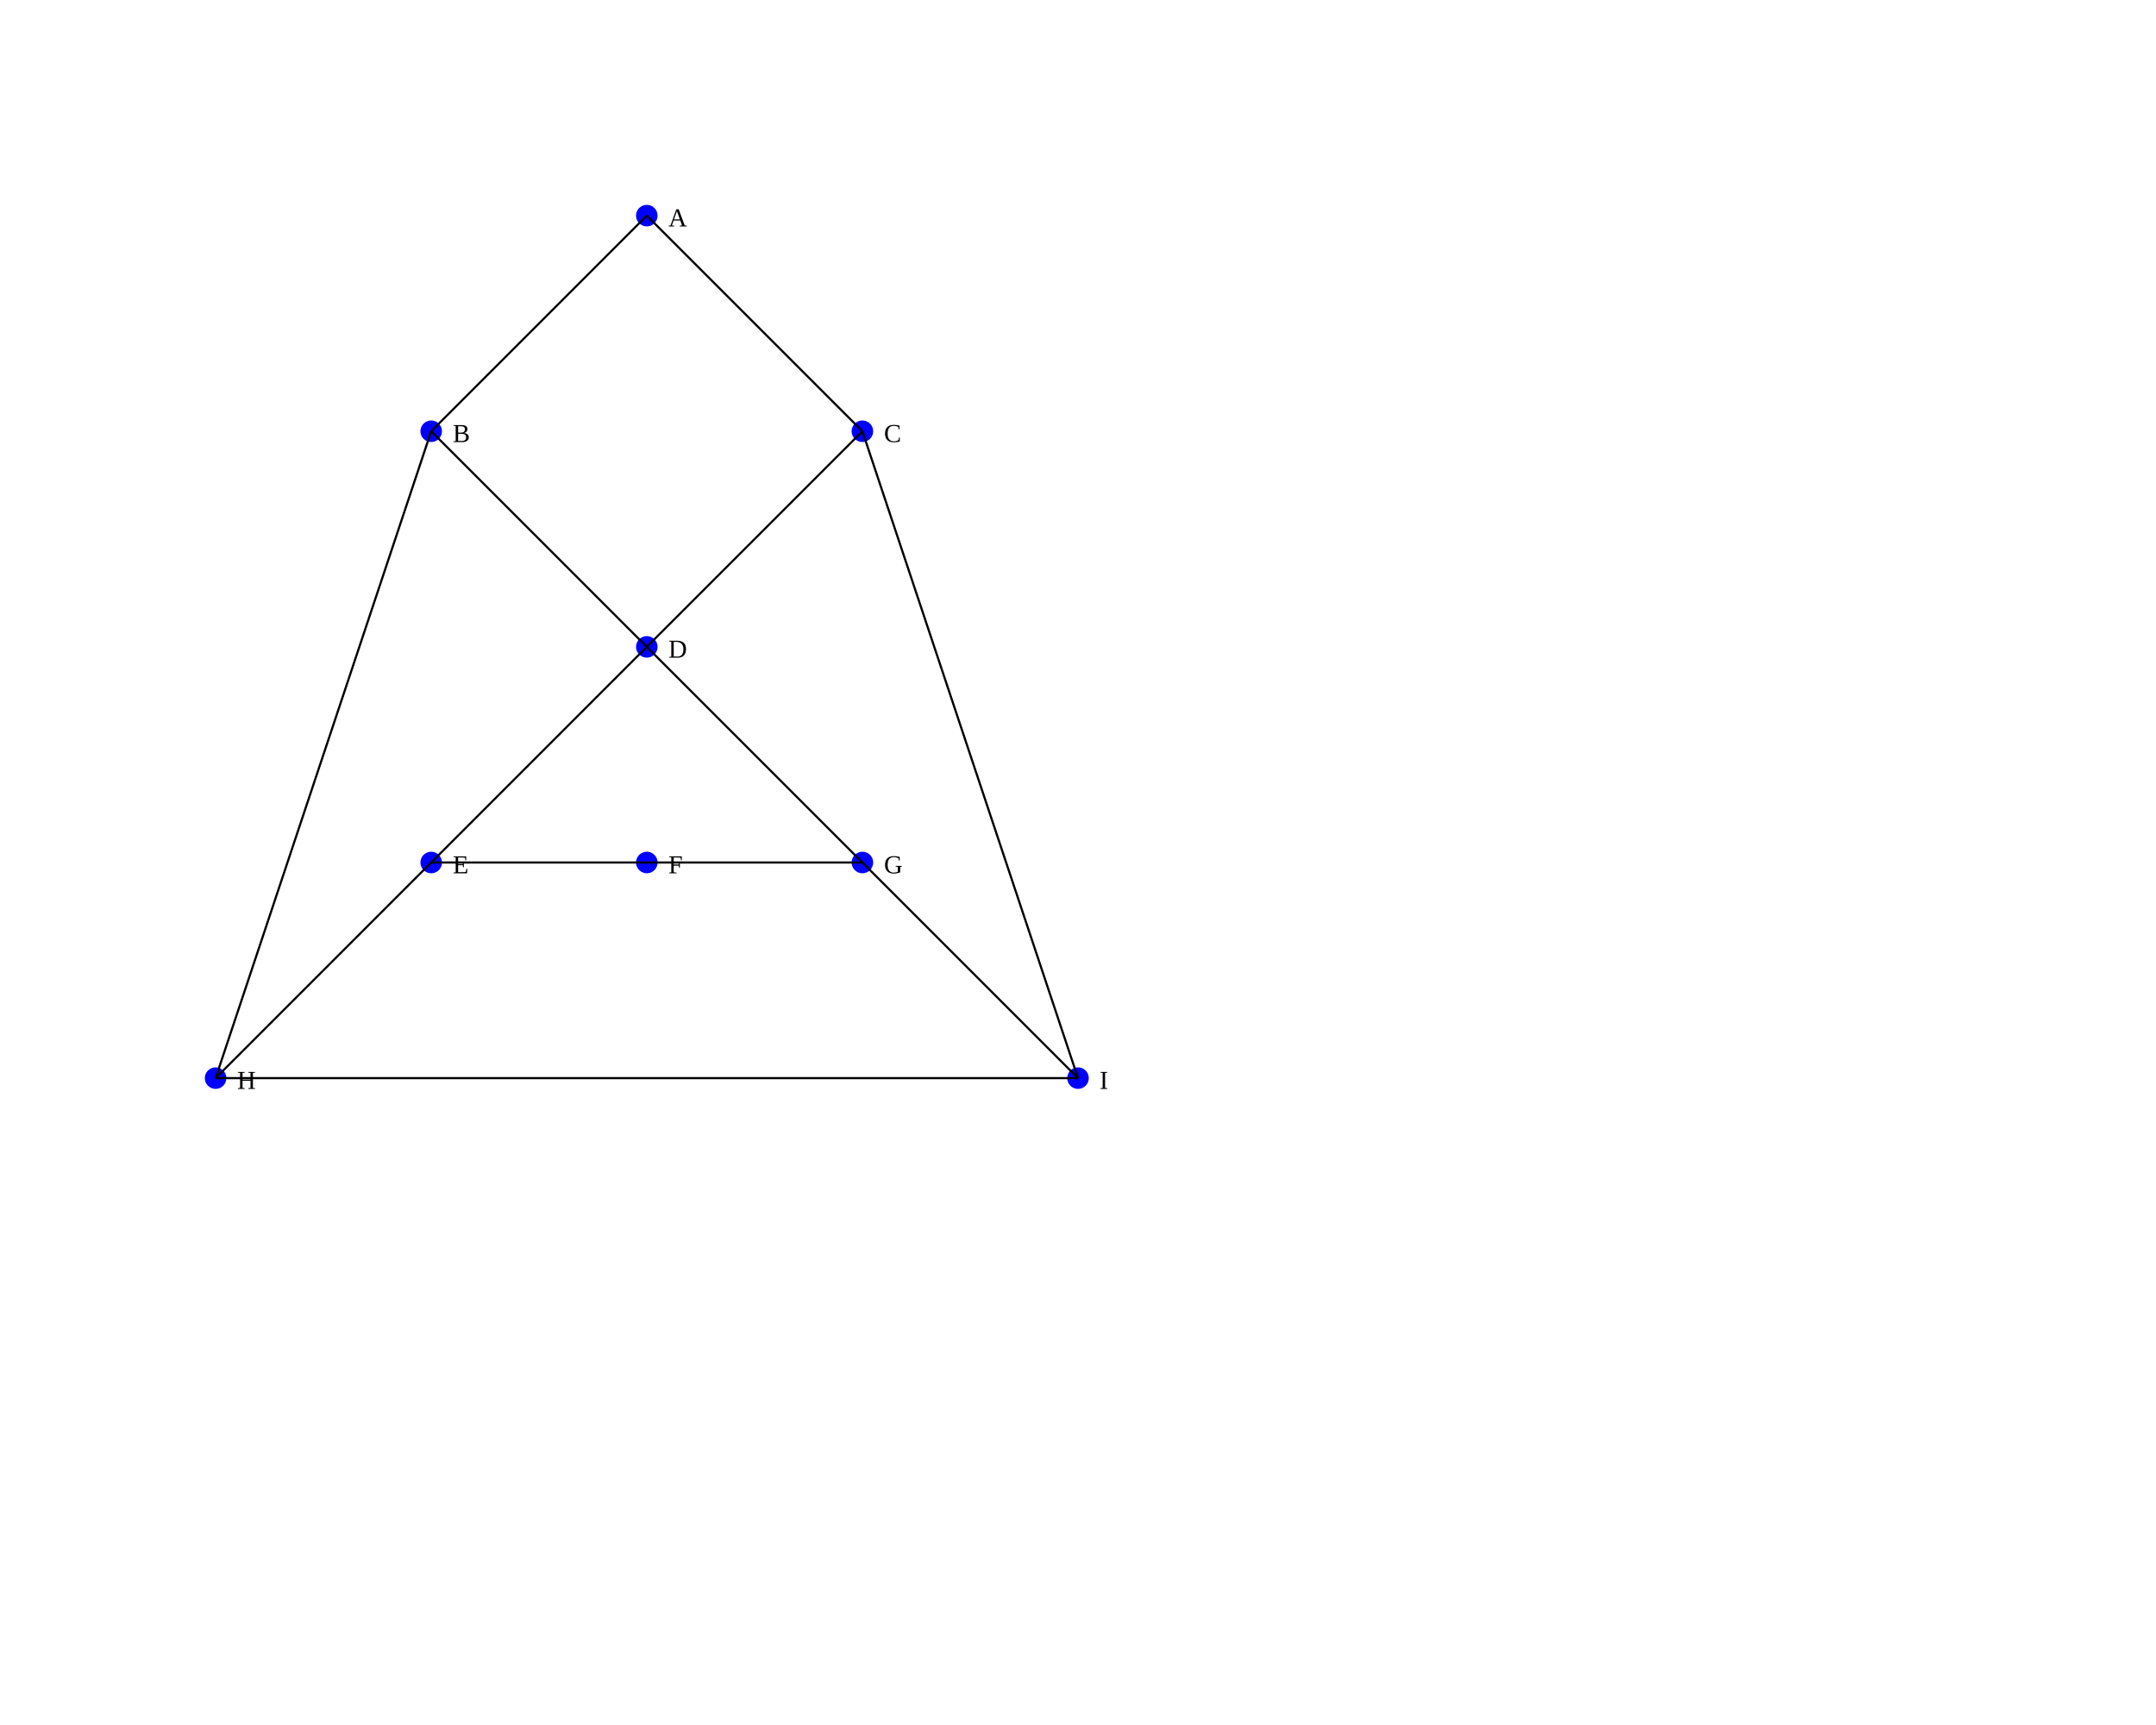
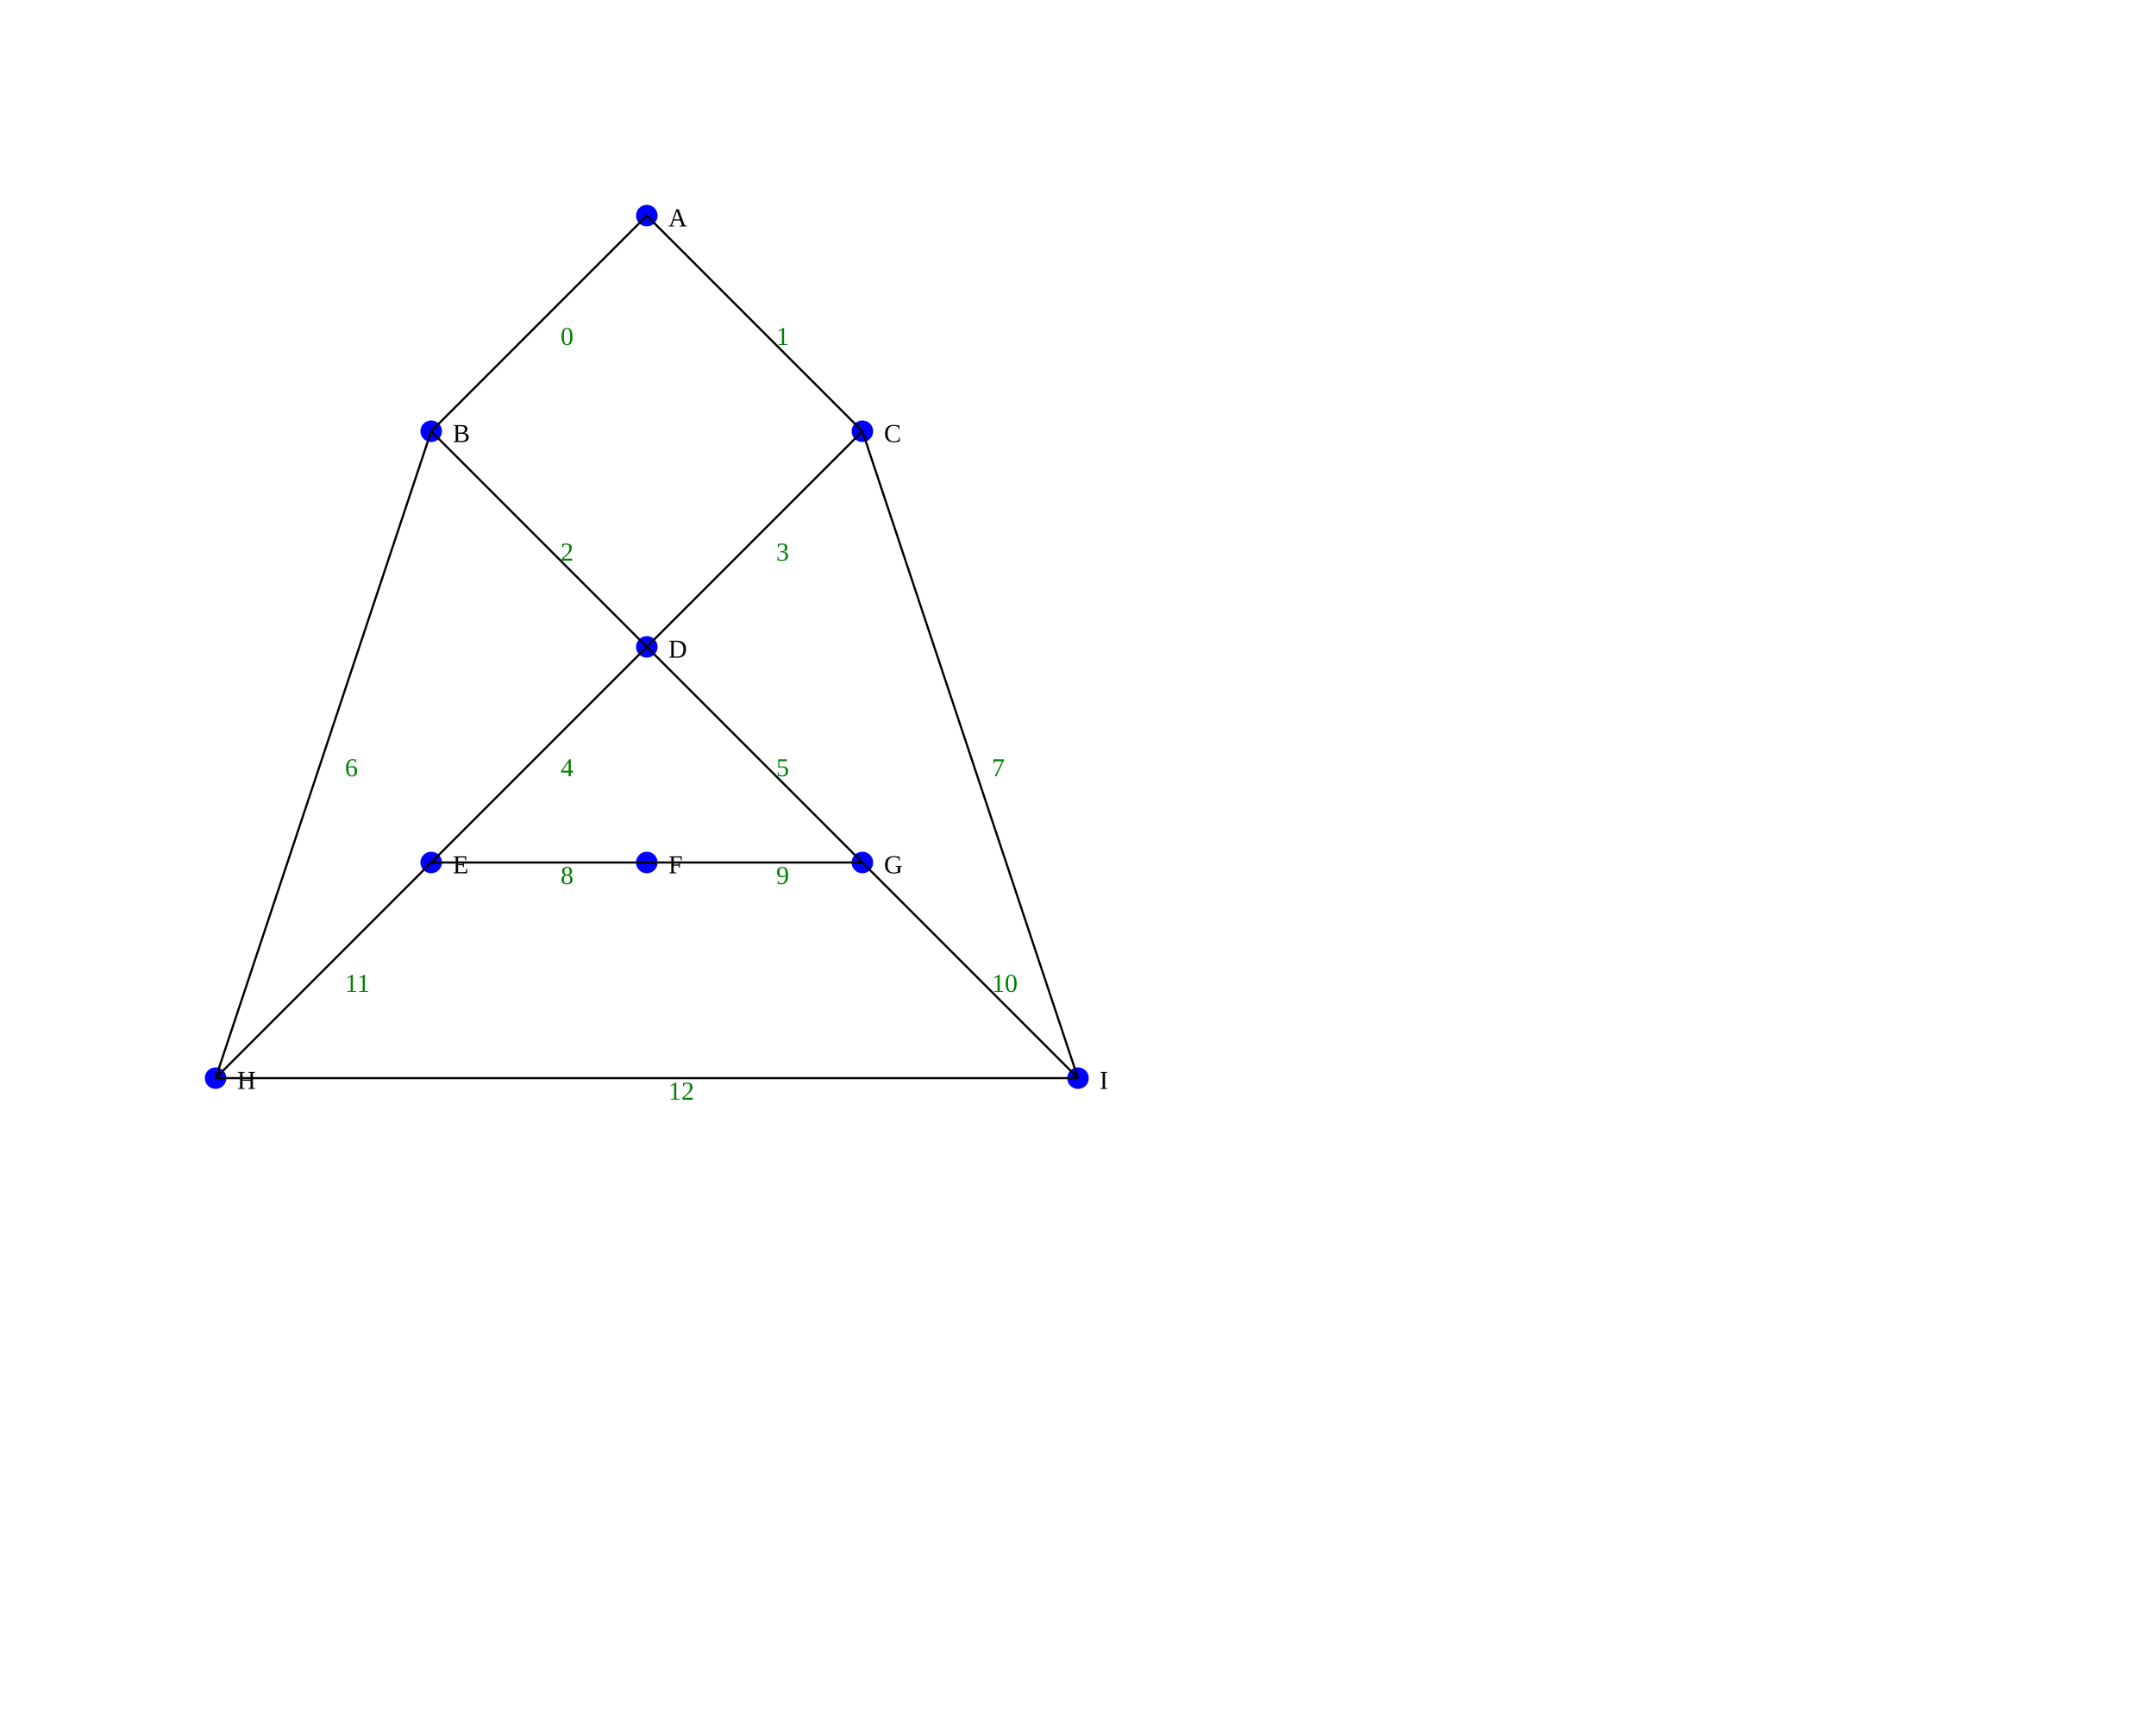
<svg xmlns="http://www.w3.org/2000/svg" version="1.1" width="1000" height="800">
  <circle cx="300" cy="100" r="5" fill="blue" />
  <text x="310" y="105" fill="black">A</text>
  <circle cx="200" cy="200" r="5" fill="blue" />
  <text x="210" y="205" fill="black">B</text>
  <circle cx="400" cy="200" r="5" fill="blue" />
  <text x="410" y="205" fill="black">C</text>
  <circle cx="300" cy="300" r="5" fill="blue" />
  <text x="310" y="305" fill="black">D</text>
  <circle cx="200" cy="400" r="5" fill="blue" />
  <text x="210" y="405" fill="black">E</text>
  <circle cx="300" cy="400" r="5" fill="blue" />
  <text x="310" y="405" fill="black">F</text>
  <circle cx="400" cy="400" r="5" fill="blue" />
  <text x="410" y="405" fill="black">G</text>
  <circle cx="100" cy="500" r="5" fill="blue" />
  <text x="110" y="505" fill="black">H</text>
  <circle cx="500" cy="500" r="5" fill="blue" />
  <text x="510" y="505" fill="black">I</text>
  <line x1="300" y1="100" x2="200" y2="200" stroke="black" />
+   <text x="260" y="160" fill="green">0</text>
  <line x1="300" y1="100" x2="400" y2="200" stroke="black" />
+   <text x="360" y="160" fill="green">1</text>
  <line x1="200" y1="200" x2="300" y2="300" stroke="black" />
+   <text x="260" y="260" fill="green">2</text>
  <line x1="400" y1="200" x2="300" y2="300" stroke="black" />
+   <text x="360" y="260" fill="green">3</text>
  <line x1="300" y1="300" x2="200" y2="400" stroke="black" />
+   <text x="260" y="360" fill="green">4</text>
  <line x1="300" y1="300" x2="400" y2="400" stroke="black" />
+   <text x="360" y="360" fill="green">5</text>
  <line x1="200" y1="200" x2="100" y2="500" stroke="black" />
+   <text x="160" y="360" fill="green">6</text>
  <line x1="400" y1="200" x2="500" y2="500" stroke="black" />
+   <text x="460" y="360" fill="green">7</text>
  <line x1="200" y1="400" x2="300" y2="400" stroke="black" />
+   <text x="260" y="410" fill="green">8</text>
  <line x1="300" y1="400" x2="400" y2="400" stroke="black" />
+   <text x="360" y="410" fill="green">9</text>
  <line x1="400" y1="400" x2="500" y2="500" stroke="black" />
+   <text x="460" y="460" fill="green">10</text>
  <line x1="200" y1="400" x2="100" y2="500" stroke="black" />
+   <text x="160" y="460" fill="green">11</text>
  <line x1="100" y1="500" x2="500" y2="500" stroke="black" />
+   <text x="310" y="510" fill="green">12</text>
</svg>
